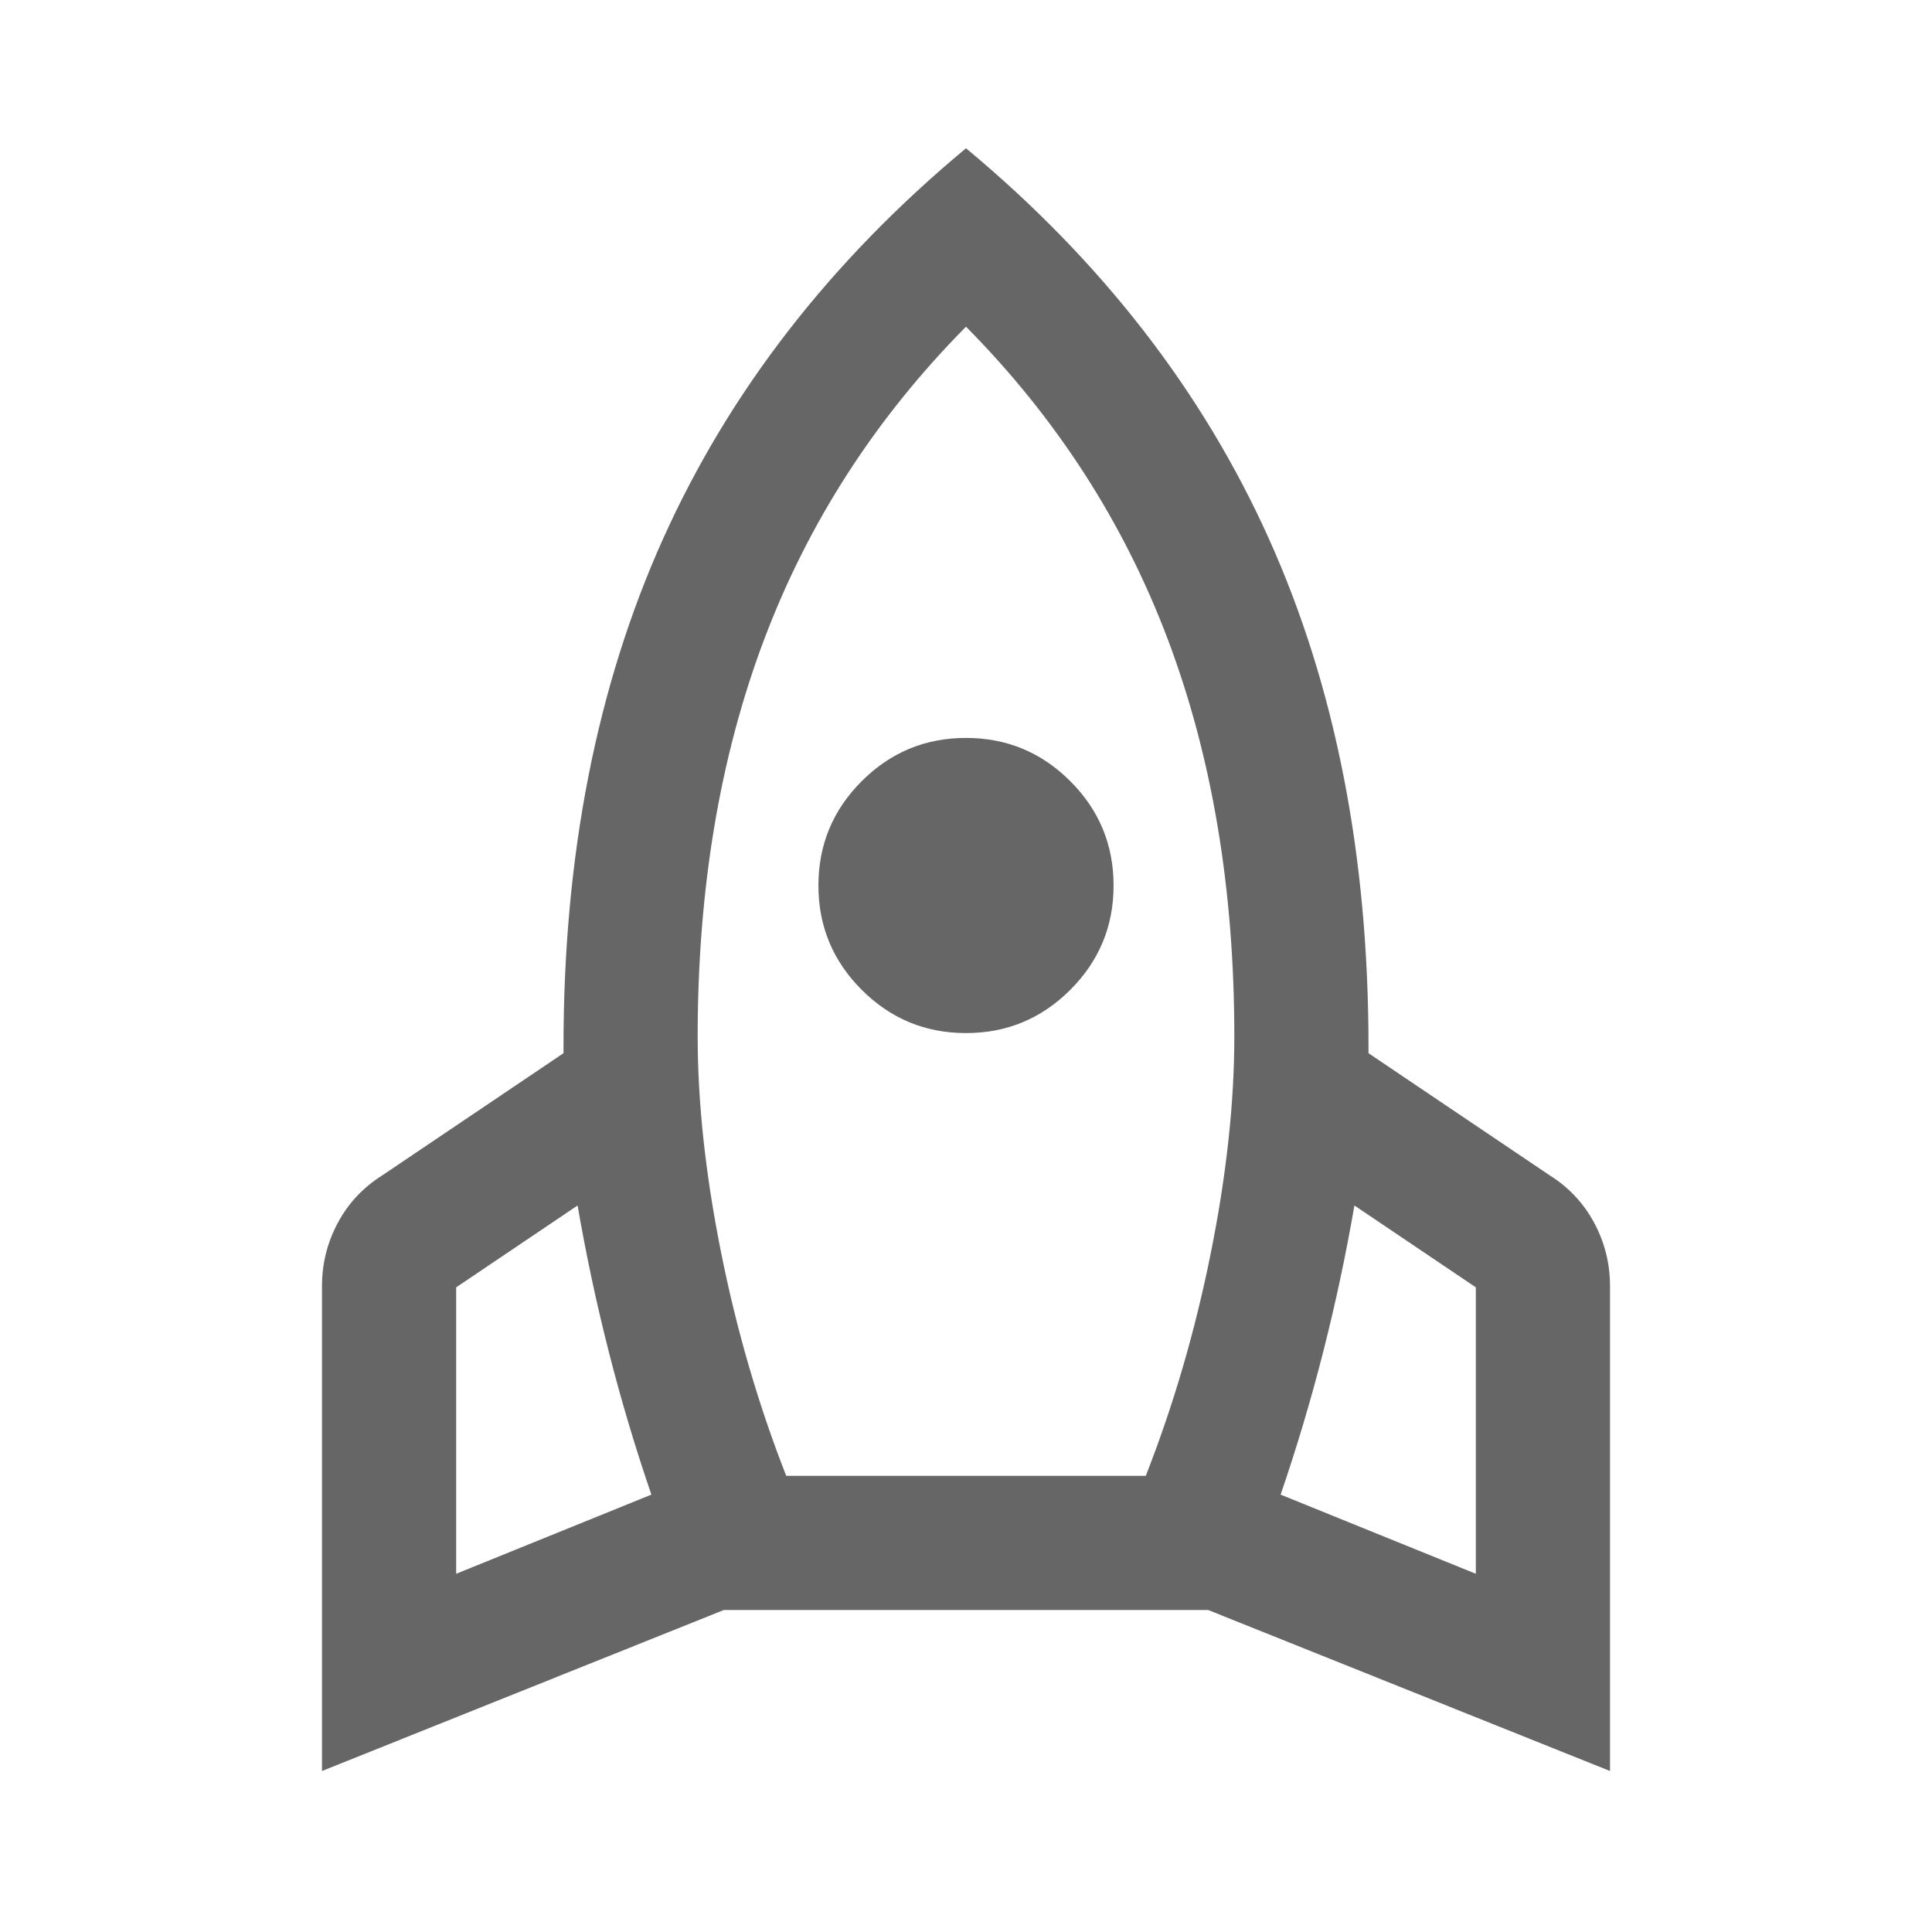
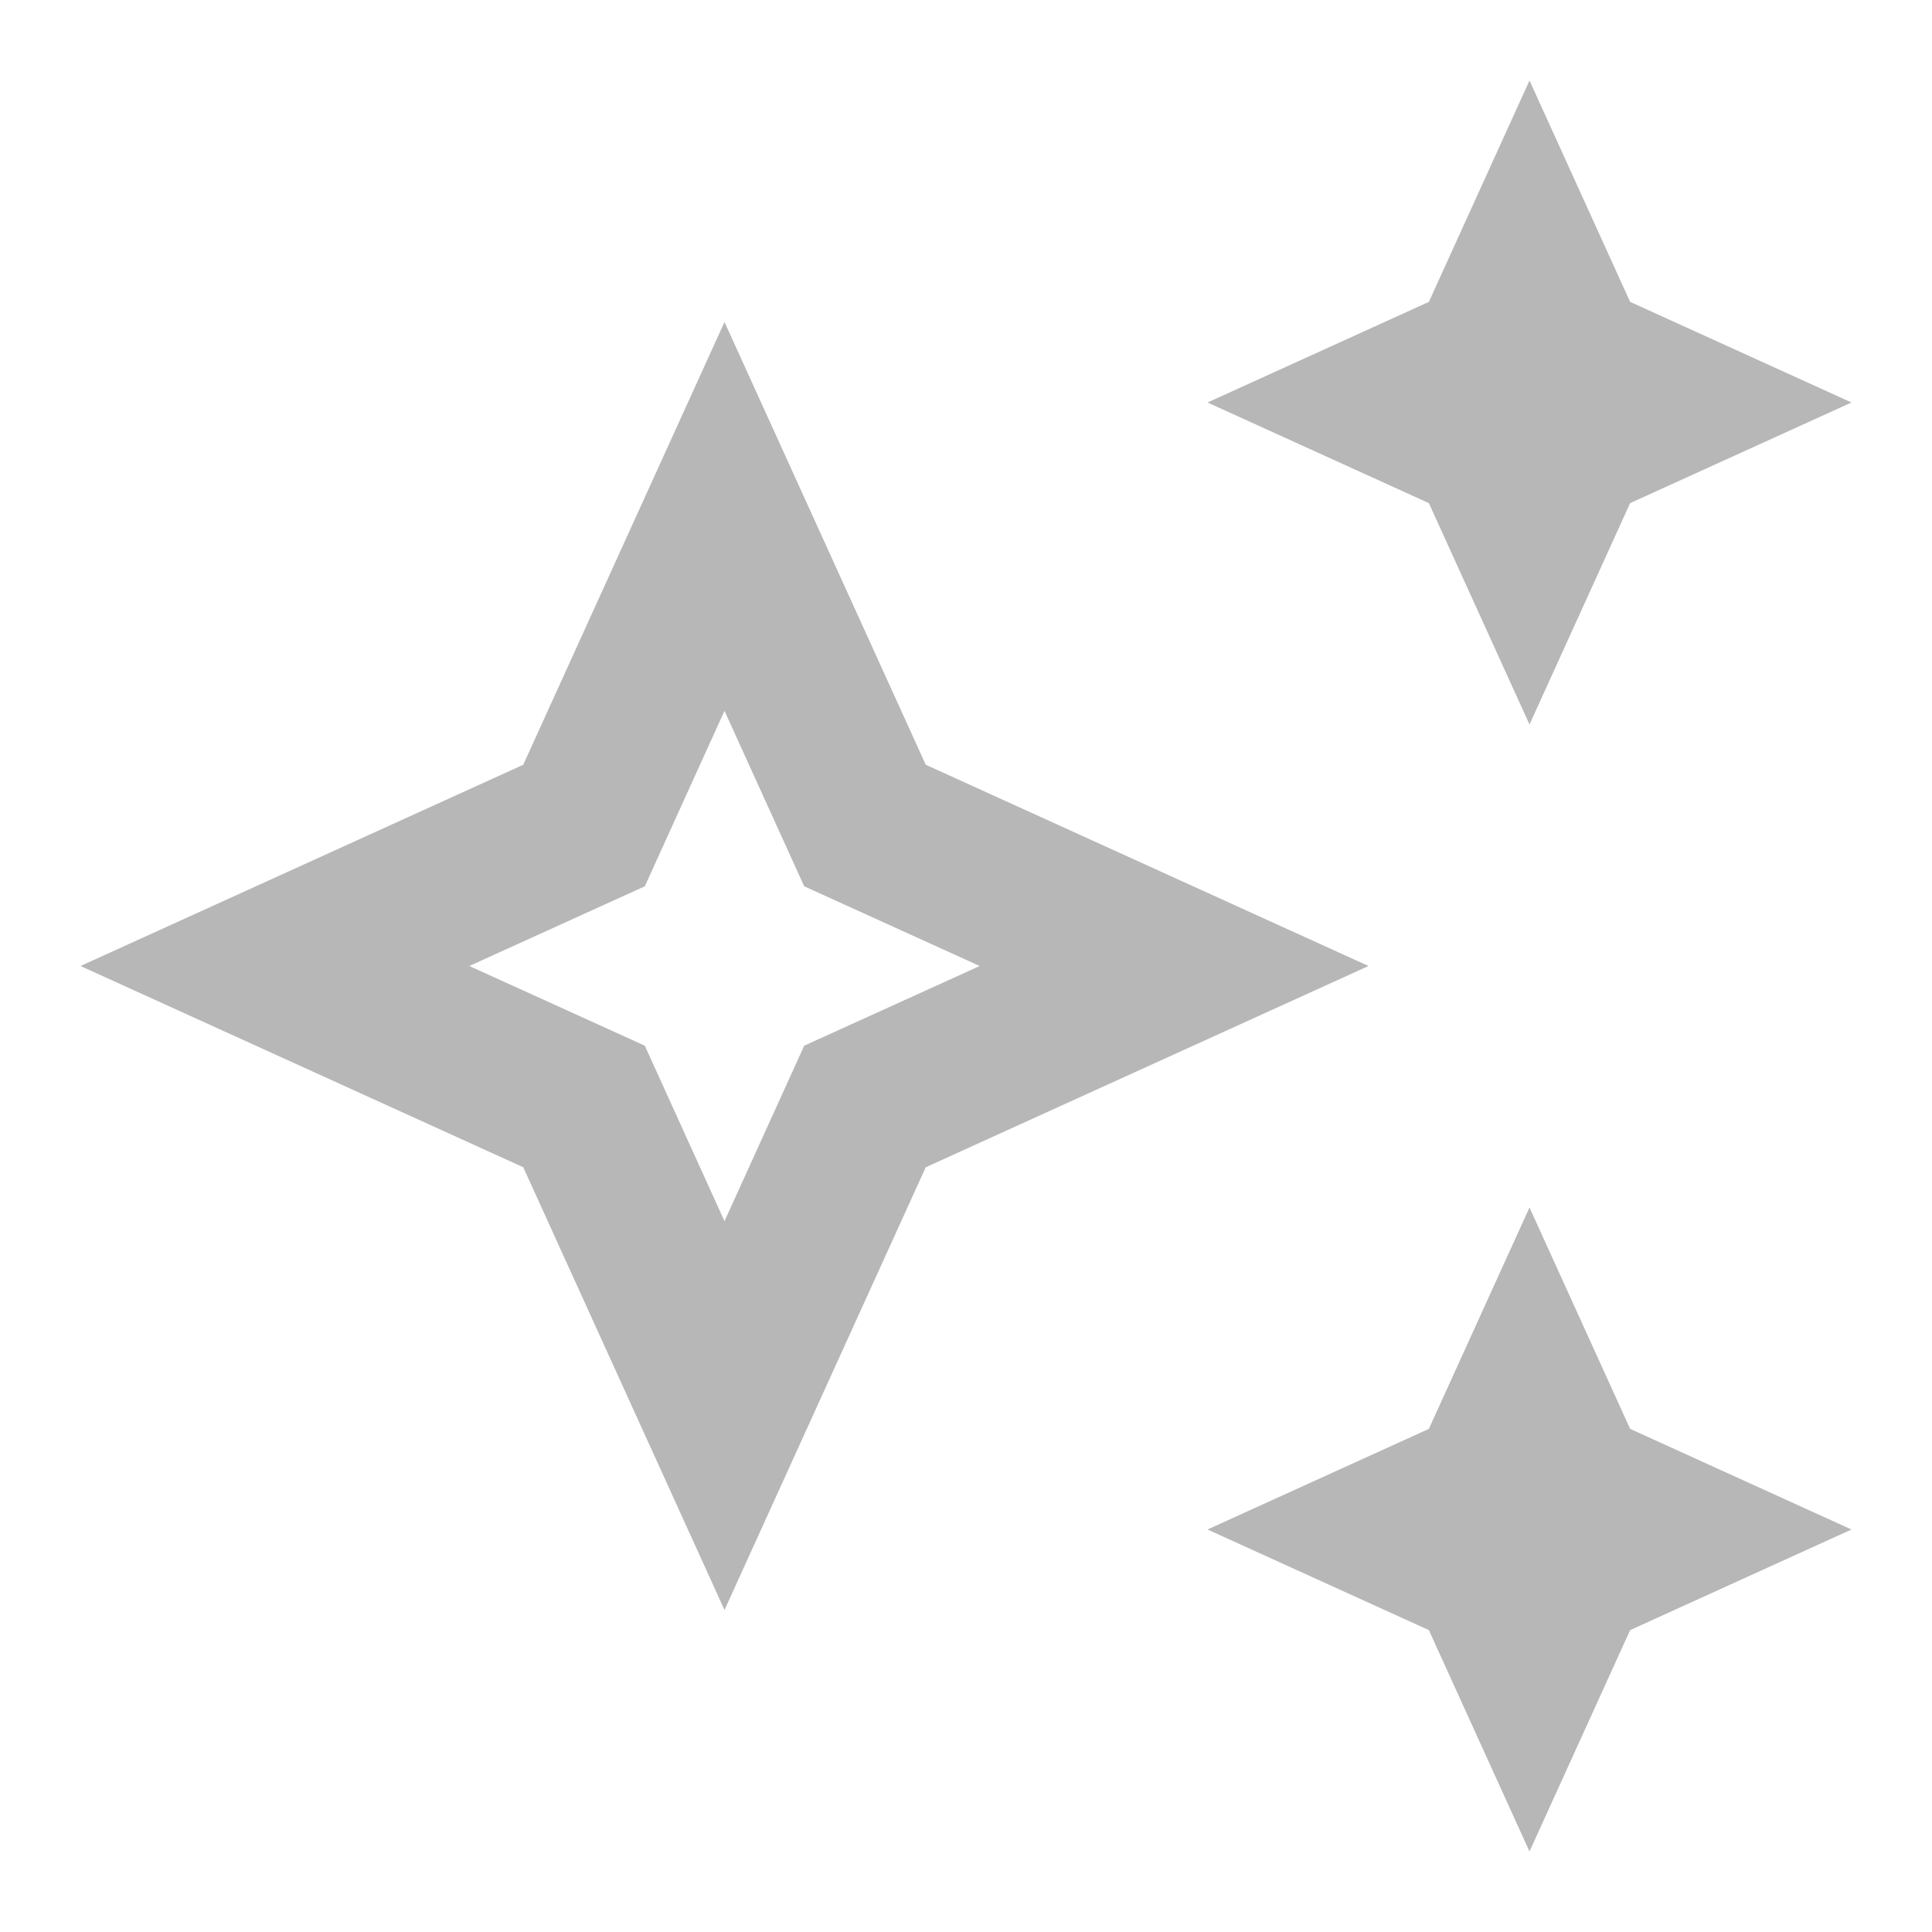
- <svg xmlns="http://www.w3.org/2000/svg" height="40px" viewBox="0 -960 960 960" width="40px" fill="#666666">
-   <path d="m226.67-178 97-39.33q-12-35-21.17-71-9.17-36-15.5-72.67l-60.33 40.67V-178Zm164-48.67h178.66Q590-279.33 601.67-337.5q11.66-58.17 11.66-107.5 0-109.67-33-197.17-33-87.5-100.33-155.5-67.33 68-100.33 155.5t-33 197.17q0 49.33 11.66 107.5 11.67 58.17 32.34 110.83Zm89.33-220q-30.33 0-51.83-21.5T406.67-520q0-30.33 21.5-51.83t51.83-21.5q30.33 0 51.83 21.5t21.5 51.83q0 30.33-21.5 51.83T480-446.67ZM733.33-178v-142.33L673-361q-6.33 36.67-15.5 72.67t-21.17 71l97 39.33ZM480-886.33q101 84 150.5 194T680-440v3.33L770-376q14.33 9 22.17 23.67Q800-337.67 800-321v241l-199.67-80H359.67L160-80v-241q0-16.67 7.83-31.33Q175.67-367 190-376l90-60.67V-440q0-142.33 49.5-252.33t150.5-194Z" />
+ <svg xmlns="http://www.w3.org/2000/svg" enable-background="new 0 0 24 24" height="40px" viewBox="0 0 24 24" width="40px" fill="#B7B7B7">
+   <g>
+     <rect fill="none" height="24" width="24" x="0" />
+   </g>
+   <g>
+     <g>
+       <polygon points="19,9 20.25,6.25 23,5 20.25,3.75 19,1 17.75,3.75 15,5 17.75,6.25" />
+       <polygon points="19,15 17.75,17.75 15,19 17.75,20.25 19,23 20.25,20.25 23,19 20.25,17.75" />
+       <path d="M11.5,9.5L9,4L6.5,9.5L1,12l5.5,2.5L9,20l2.5-5.5L17,12L11.5,9.5z M9.99,12.99L9,15.17l-0.99-2.18L5.83,12l2.18-0.99 L9,8.83l0.99,2.18L12.17,12L9.99,12.99z" />
+     </g>
+   </g>
</svg>
